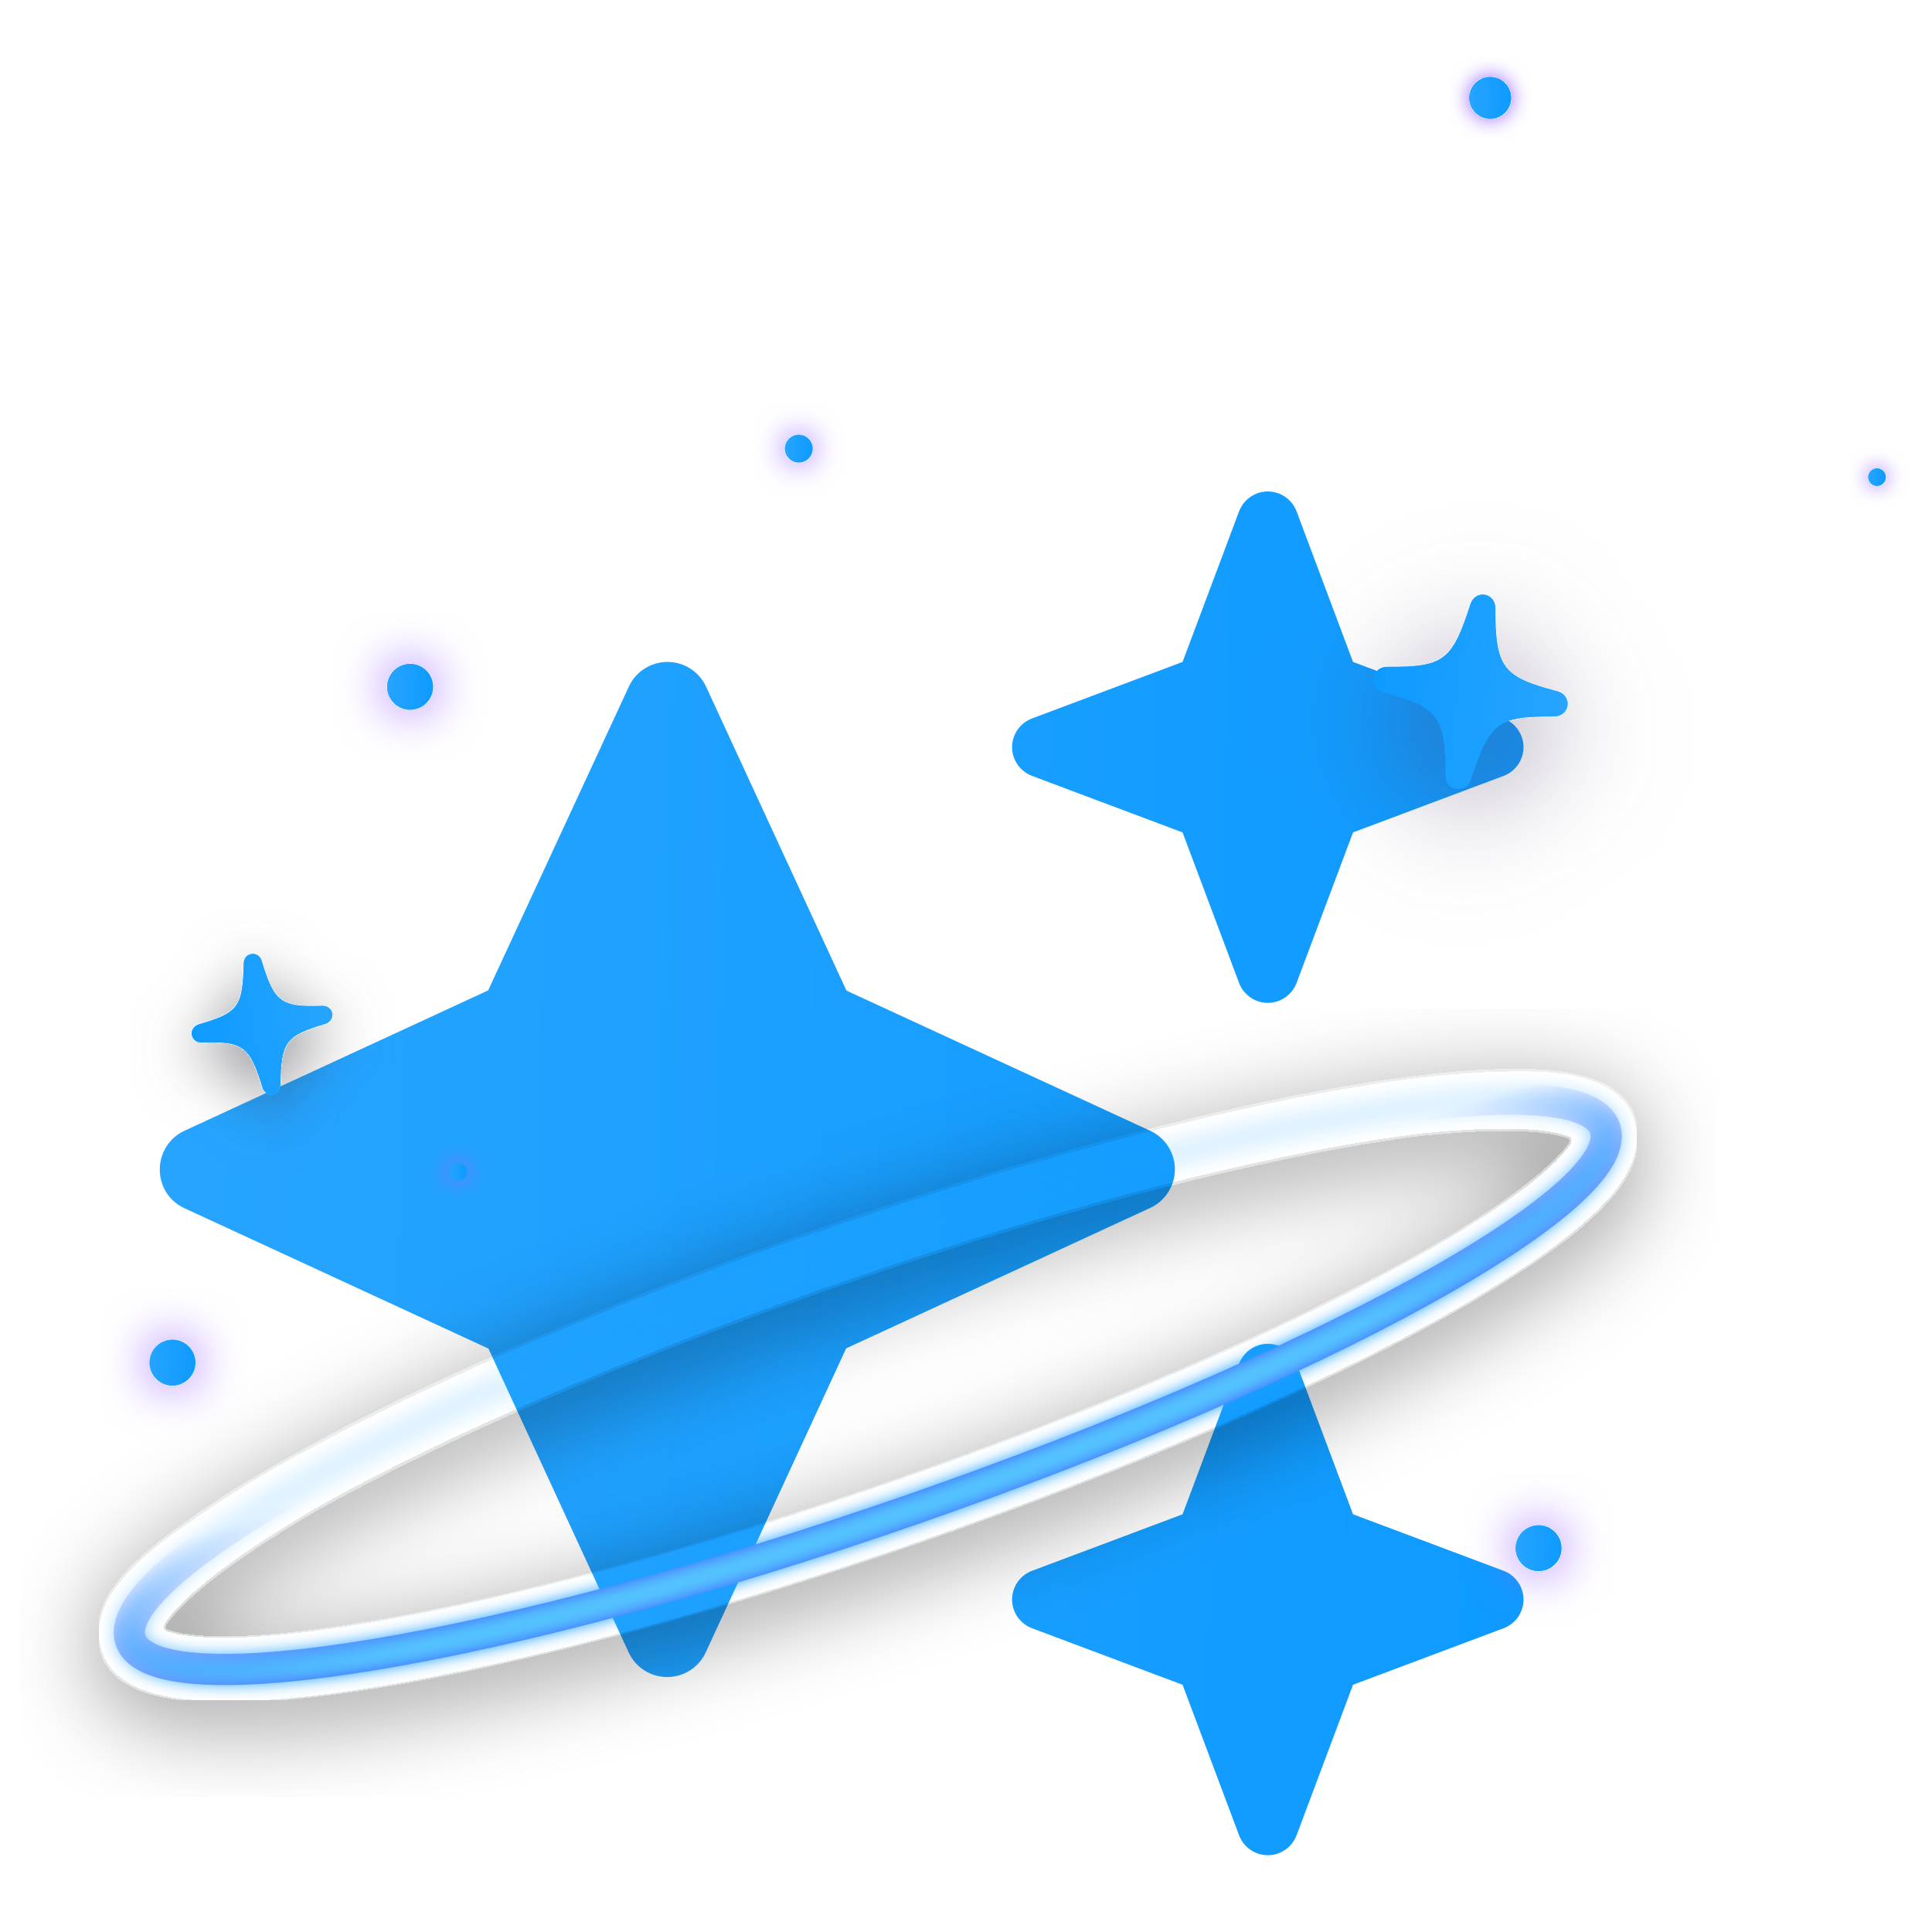
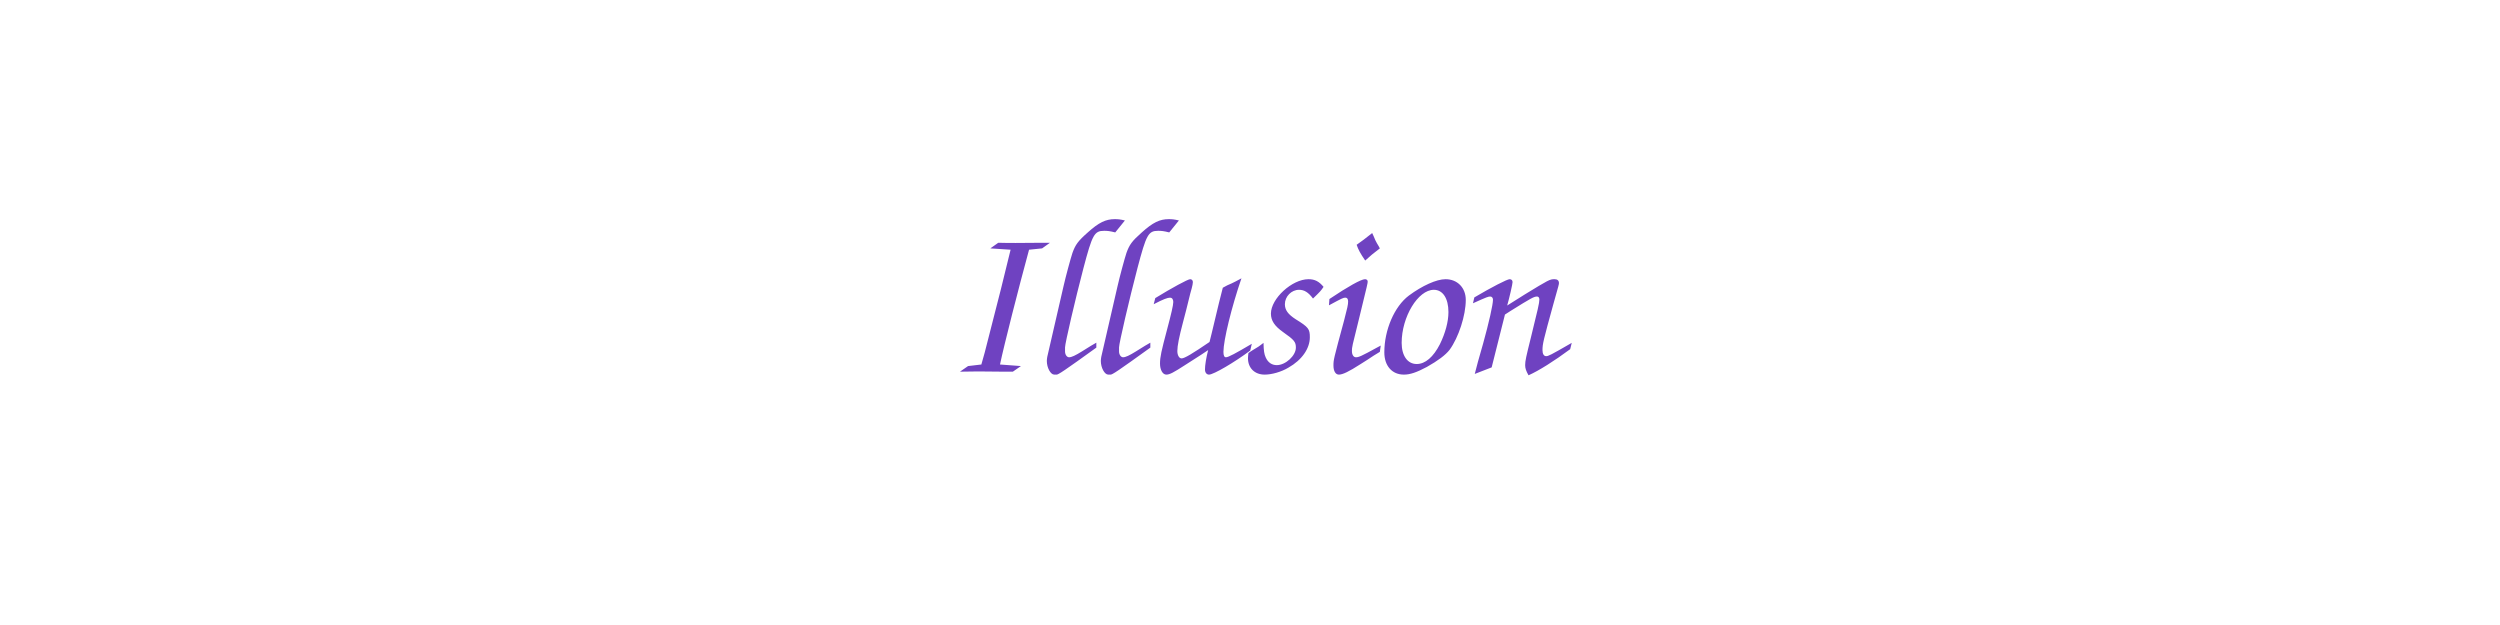
- <svg xmlns="http://www.w3.org/2000/svg" width="34" height="34" viewBox="0 0 34 34" fill="none">
-   <path d="M18.163 12.643C17.952 12.722 17.811 12.924 17.811 13.149C17.811 13.374 17.952 13.575 18.163 13.655L20.811 14.649L21.805 17.297C21.885 17.508 22.087 17.649 22.311 17.649C22.537 17.649 22.738 17.508 22.818 17.297L23.811 14.649L26.46 13.655C26.671 13.575 26.811 13.374 26.811 13.149C26.811 12.924 26.671 12.722 26.46 12.643L23.811 11.649L22.818 9C22.738 8.79 22.537 8.649 22.311 8.649C22.087 8.649 21.885 8.79 21.805 9L20.811 11.649L18.163 12.643ZM12.426 12.085C12.304 11.818 12.037 11.649 11.746 11.649C11.455 11.649 11.188 11.818 11.066 12.085L8.591 17.429L3.247 19.899C2.98 20.021 2.812 20.288 2.812 20.583C2.812 20.879 2.98 21.141 3.247 21.263L8.596 23.733L11.062 29.077C11.183 29.344 11.451 29.513 11.741 29.513C12.032 29.513 12.299 29.344 12.421 29.077L14.891 23.729L20.24 21.258C20.507 21.136 20.676 20.869 20.676 20.579C20.676 20.288 20.507 20.021 20.24 19.899L14.896 17.433L12.426 12.085ZM20.811 26.649L18.163 27.643C17.952 27.722 17.811 27.924 17.811 28.149C17.811 28.374 17.952 28.576 18.163 28.655L20.811 29.649L21.805 32.297C21.885 32.508 22.087 32.649 22.311 32.649C22.537 32.649 22.738 32.508 22.818 32.297L23.811 29.649L26.46 28.655C26.671 28.576 26.811 28.374 26.811 28.149C26.811 27.924 26.671 27.722 26.46 27.643L23.811 26.649L22.818 24C22.738 23.79 22.537 23.649 22.311 23.649C22.087 23.649 21.885 23.79 21.805 24L20.811 26.649Z" fill="url(#paint0_linear_1902_1538)" />
-   <g filter="url(#filter0_d_1902_1538)">
-     <ellipse cx="15.271" cy="24.361" rx="13.732" ry="2.337" transform="rotate(160.848 15.2712 24.3615)" stroke="url(#paint1_linear_1902_1538)" stroke-width="0.549" />
-     <g style="mix-blend-mode:screen" filter="url(#filter1_f_1902_1538)">
-       <ellipse cx="15.271" cy="24.361" rx="13.732" ry="2.337" transform="rotate(160.848 15.2712 24.3615)" stroke="url(#paint2_linear_1902_1538)" stroke-width="0.549" />
-     </g>
-   </g>
-   <g filter="url(#filter2_d_1902_1538)">
-     <circle cx="26.225" cy="1.722" r="0.371" fill="url(#paint3_linear_1902_1538)" />
-   </g>
-   <g filter="url(#filter3_d_1902_1538)">
-     <circle cx="33.032" cy="8.397" r="0.157" fill="url(#paint4_linear_1902_1538)" />
-   </g>
-   <g filter="url(#filter4_d_1902_1538)">
-     <circle cx="7.217" cy="12.087" r="0.406" fill="url(#paint5_linear_1902_1538)" />
-   </g>
-   <g filter="url(#filter5_d_1902_1538)">
-     <circle cx="3.035" cy="23.98" r="0.406" fill="url(#paint6_linear_1902_1538)" />
-   </g>
-   <g filter="url(#filter6_d_1902_1538)">
-     <circle cx="27.076" cy="27.245" r="0.406" fill="url(#paint7_linear_1902_1538)" />
-   </g>
-   <g filter="url(#filter7_d_1902_1538)">
-     <circle cx="8.061" cy="20.619" r="0.157" fill="url(#paint8_linear_1902_1538)" />
-   </g>
-   <g filter="url(#filter8_d_1902_1538)">
-     <circle cx="14.057" cy="7.895" r="0.246" fill="url(#paint9_linear_1902_1538)" />
-   </g>
-   <g filter="url(#filter9_d_1902_1538)">
-     <path d="M25.634 13.882C25.522 13.866 25.443 13.771 25.444 13.652C25.439 12.597 25.318 12.433 24.341 12.178C24.228 12.147 24.154 12.039 24.169 11.927C24.186 11.815 24.286 11.734 24.403 11.733C25.41 11.737 25.55 11.634 25.877 10.628C25.914 10.517 26.014 10.447 26.124 10.463C26.237 10.479 26.315 10.574 26.317 10.693C26.319 11.746 26.439 11.91 27.416 12.165C27.531 12.198 27.605 12.303 27.588 12.417C27.572 12.529 27.475 12.61 27.355 12.61C26.346 12.609 26.208 12.71 25.883 13.717C25.844 13.83 25.742 13.897 25.634 13.882Z" fill="url(#paint10_linear_1902_1538)" />
-   </g>
-   <g filter="url(#filter10_d_1902_1538)">
-     <path d="M4.798 19.262C4.717 19.274 4.642 19.225 4.618 19.143C4.394 18.411 4.276 18.322 3.544 18.349C3.459 18.351 3.385 18.291 3.373 18.211C3.36 18.129 3.413 18.052 3.494 18.027C4.195 17.82 4.27 17.719 4.287 16.952C4.289 16.867 4.344 16.798 4.424 16.786C4.506 16.773 4.58 16.823 4.606 16.905C4.828 17.636 4.945 17.725 5.677 17.698C5.763 17.697 5.836 17.754 5.849 17.837C5.861 17.918 5.811 17.994 5.727 18.02C5.026 18.23 4.952 18.329 4.936 19.096C4.932 19.182 4.876 19.25 4.798 19.262Z" fill="url(#paint11_linear_1902_1538)" />
-   </g>
-   <defs>
-     <filter id="filter0_d_1902_1538" x="0.365" y="17.76" width="29.813" height="13.858" filterUnits="userSpaceOnUse" color-interpolation-filters="sRGB">
-       <feFlood flood-opacity="0" result="BackgroundImageFix" />
-       <feColorMatrix in="SourceAlpha" type="matrix" values="0 0 0 0 0 0 0 0 0 0 0 0 0 0 0 0 0 0 127 0" result="hardAlpha" />
-       <feOffset dy="0.327" />
-       <feGaussianBlur stdDeviation="0.818" />
-       <feComposite in2="hardAlpha" operator="out" />
-       <feColorMatrix type="matrix" values="0 0 0 0 0 0 0 0 0 0 0 0 0 0 0 0 0 0 0.45 0" />
-       <feBlend mode="normal" in2="BackgroundImageFix" result="effect1_dropShadow_1902_1538" />
-       <feBlend mode="normal" in="SourceGraphic" in2="effect1_dropShadow_1902_1538" result="shape" />
-     </filter>
-     <filter id="filter1_f_1902_1538" x="1.747" y="18.815" width="27.048" height="11.094" filterUnits="userSpaceOnUse" color-interpolation-filters="sRGB">
-       <feFlood flood-opacity="0" result="BackgroundImageFix" />
-       <feBlend mode="normal" in="SourceGraphic" in2="BackgroundImageFix" result="shape" />
-       <feGaussianBlur stdDeviation="0.127" result="effect1_foregroundBlur_1902_1538" />
-     </filter>
-     <filter id="filter2_d_1902_1538" x="25.512" y="1.01" width="1.425" height="1.425" filterUnits="userSpaceOnUse" color-interpolation-filters="sRGB">
-       <feFlood flood-opacity="0" result="BackgroundImageFix" />
-       <feColorMatrix in="SourceAlpha" type="matrix" values="0 0 0 0 0 0 0 0 0 0 0 0 0 0 0 0 0 0 127 0" result="hardAlpha" />
-       <feOffset />
-       <feGaussianBlur stdDeviation="0.171" />
-       <feComposite in2="hardAlpha" operator="out" />
-       <feColorMatrix type="matrix" values="0 0 0 0 0.592 0 0 0 0 0.392 0 0 0 0 1 0 0 0 1 0" />
-       <feBlend mode="normal" in2="BackgroundImageFix" result="effect1_dropShadow_1902_1538" />
-       <feBlend mode="normal" in="SourceGraphic" in2="effect1_dropShadow_1902_1538" result="shape" />
-     </filter>
-     <filter id="filter3_d_1902_1538" x="32.534" y="7.899" width="0.996" height="0.996" filterUnits="userSpaceOnUse" color-interpolation-filters="sRGB">
-       <feFlood flood-opacity="0" result="BackgroundImageFix" />
-       <feColorMatrix in="SourceAlpha" type="matrix" values="0 0 0 0 0 0 0 0 0 0 0 0 0 0 0 0 0 0 127 0" result="hardAlpha" />
-       <feOffset />
-       <feGaussianBlur stdDeviation="0.171" />
-       <feComposite in2="hardAlpha" operator="out" />
-       <feColorMatrix type="matrix" values="0 0 0 0 0.592 0 0 0 0 0.392 0 0 0 0 1 0 0 0 1 0" />
-       <feBlend mode="normal" in2="BackgroundImageFix" result="effect1_dropShadow_1902_1538" />
-       <feBlend mode="normal" in="SourceGraphic" in2="effect1_dropShadow_1902_1538" result="shape" />
-     </filter>
-     <filter id="filter4_d_1902_1538" x="5.926" y="10.795" width="2.584" height="2.584" filterUnits="userSpaceOnUse" color-interpolation-filters="sRGB">
-       <feFlood flood-opacity="0" result="BackgroundImageFix" />
-       <feColorMatrix in="SourceAlpha" type="matrix" values="0 0 0 0 0 0 0 0 0 0 0 0 0 0 0 0 0 0 127 0" result="hardAlpha" />
-       <feOffset />
-       <feGaussianBlur stdDeviation="0.443" />
-       <feComposite in2="hardAlpha" operator="out" />
-       <feColorMatrix type="matrix" values="0 0 0 0 0.592 0 0 0 0 0.392 0 0 0 0 1 0 0 0 1 0" />
-       <feBlend mode="normal" in2="BackgroundImageFix" result="effect1_dropShadow_1902_1538" />
-       <feBlend mode="normal" in="SourceGraphic" in2="effect1_dropShadow_1902_1538" result="shape" />
-     </filter>
-     <filter id="filter5_d_1902_1538" x="1.743" y="22.688" width="2.584" height="2.584" filterUnits="userSpaceOnUse" color-interpolation-filters="sRGB">
-       <feFlood flood-opacity="0" result="BackgroundImageFix" />
-       <feColorMatrix in="SourceAlpha" type="matrix" values="0 0 0 0 0 0 0 0 0 0 0 0 0 0 0 0 0 0 127 0" result="hardAlpha" />
-       <feOffset />
-       <feGaussianBlur stdDeviation="0.443" />
-       <feComposite in2="hardAlpha" operator="out" />
-       <feColorMatrix type="matrix" values="0 0 0 0 0.592 0 0 0 0 0.392 0 0 0 0 1 0 0 0 1 0" />
-       <feBlend mode="normal" in2="BackgroundImageFix" result="effect1_dropShadow_1902_1538" />
-       <feBlend mode="normal" in="SourceGraphic" in2="effect1_dropShadow_1902_1538" result="shape" />
-     </filter>
-     <filter id="filter6_d_1902_1538" x="25.784" y="25.953" width="2.584" height="2.584" filterUnits="userSpaceOnUse" color-interpolation-filters="sRGB">
-       <feFlood flood-opacity="0" result="BackgroundImageFix" />
-       <feColorMatrix in="SourceAlpha" type="matrix" values="0 0 0 0 0 0 0 0 0 0 0 0 0 0 0 0 0 0 127 0" result="hardAlpha" />
-       <feOffset />
-       <feGaussianBlur stdDeviation="0.443" />
-       <feComposite in2="hardAlpha" operator="out" />
-       <feColorMatrix type="matrix" values="0 0 0 0 0.592 0 0 0 0 0.392 0 0 0 0 1 0 0 0 1 0" />
-       <feBlend mode="normal" in2="BackgroundImageFix" result="effect1_dropShadow_1902_1538" />
-       <feBlend mode="normal" in="SourceGraphic" in2="effect1_dropShadow_1902_1538" result="shape" />
-     </filter>
-     <filter id="filter7_d_1902_1538" x="7.563" y="20.121" width="0.996" height="0.996" filterUnits="userSpaceOnUse" color-interpolation-filters="sRGB">
-       <feFlood flood-opacity="0" result="BackgroundImageFix" />
-       <feColorMatrix in="SourceAlpha" type="matrix" values="0 0 0 0 0 0 0 0 0 0 0 0 0 0 0 0 0 0 127 0" result="hardAlpha" />
-       <feOffset />
-       <feGaussianBlur stdDeviation="0.171" />
-       <feComposite in2="hardAlpha" operator="out" />
-       <feColorMatrix type="matrix" values="0 0 0 0 0.592 0 0 0 0 0.392 0 0 0 0 1 0 0 0 1 0" />
-       <feBlend mode="normal" in2="BackgroundImageFix" result="effect1_dropShadow_1902_1538" />
-       <feBlend mode="normal" in="SourceGraphic" in2="effect1_dropShadow_1902_1538" result="shape" />
-     </filter>
-     <filter id="filter8_d_1902_1538" x="13.275" y="7.112" width="1.565" height="1.565" filterUnits="userSpaceOnUse" color-interpolation-filters="sRGB">
-       <feFlood flood-opacity="0" result="BackgroundImageFix" />
-       <feColorMatrix in="SourceAlpha" type="matrix" values="0 0 0 0 0 0 0 0 0 0 0 0 0 0 0 0 0 0 127 0" result="hardAlpha" />
-       <feOffset />
-       <feGaussianBlur stdDeviation="0.268" />
-       <feComposite in2="hardAlpha" operator="out" />
-       <feColorMatrix type="matrix" values="0 0 0 0 0.592 0 0 0 0 0.392 0 0 0 0 1 0 0 0 1 0" />
-       <feBlend mode="normal" in2="BackgroundImageFix" result="effect1_dropShadow_1902_1538" />
-       <feBlend mode="normal" in="SourceGraphic" in2="effect1_dropShadow_1902_1538" result="shape" />
-     </filter>
-     <filter id="filter9_d_1902_1538" x="22.037" y="8.885" width="7.684" height="7.684" filterUnits="userSpaceOnUse" color-interpolation-filters="sRGB">
-       <feFlood flood-opacity="0" result="BackgroundImageFix" />
-       <feColorMatrix in="SourceAlpha" type="matrix" values="0 0 0 0 0 0 0 0 0 0 0 0 0 0 0 0 0 0 127 0" result="hardAlpha" />
-       <feOffset dy="0.555" />
-       <feGaussianBlur stdDeviation="1.065" />
-       <feComposite in2="hardAlpha" operator="out" />
-       <feColorMatrix type="matrix" values="0 0 0 0 0.297 0 0 0 0 0.244 0 0 0 0 0.404 0 0 0 0.6 0" />
-       <feBlend mode="normal" in2="BackgroundImageFix" result="effect1_dropShadow_1902_1538" />
-       <feBlend mode="normal" in="SourceGraphic" in2="effect1_dropShadow_1902_1538" result="shape" />
-     </filter>
-     <filter id="filter10_d_1902_1538" x="2.289" y="15.984" width="4.643" height="4.643" filterUnits="userSpaceOnUse" color-interpolation-filters="sRGB">
-       <feFlood flood-opacity="0" result="BackgroundImageFix" />
-       <feColorMatrix in="SourceAlpha" type="matrix" values="0 0 0 0 0 0 0 0 0 0 0 0 0 0 0 0 0 0 127 0" result="hardAlpha" />
-       <feOffset dy="0.282" />
-       <feGaussianBlur stdDeviation="0.541" />
-       <feComposite in2="hardAlpha" operator="out" />
-       <feColorMatrix type="matrix" values="0 0 0 0 0.221 0 0 0 0 0.21 0 0 0 0 0.242 0 0 0 0.6 0" />
-       <feBlend mode="normal" in2="BackgroundImageFix" result="effect1_dropShadow_1902_1538" />
-       <feBlend mode="normal" in="SourceGraphic" in2="effect1_dropShadow_1902_1538" result="shape" />
-     </filter>
-     <linearGradient id="paint0_linear_1902_1538" x1="3.523" y1="19.407" x2="27.383" y2="19.909" gradientUnits="userSpaceOnUse">
-       <stop stop-color="#26A4FF" />
-       <stop offset="1" stop-color="#0D9AFF" />
-     </linearGradient>
-     <linearGradient id="paint1_linear_1902_1538" x1="29.158" y1="22.648" x2="29.14" y2="25.735" gradientUnits="userSpaceOnUse">
-       <stop stop-color="#3F5FFF" />
-       <stop offset="1" stop-color="#3F5FFF" stop-opacity="0" />
-     </linearGradient>
-     <linearGradient id="paint2_linear_1902_1538" x1="29.158" y1="22.648" x2="29.14" y2="25.735" gradientUnits="userSpaceOnUse">
-       <stop stop-color="#1DA0FF" />
-       <stop offset="1" stop-color="#199FFF" stop-opacity="0.13" />
-     </linearGradient>
-     <linearGradient id="paint3_linear_1902_1538" x1="25.876" y1="1.684" x2="26.613" y2="1.699" gradientUnits="userSpaceOnUse">
-       <stop stop-color="#26A4FF" />
-       <stop offset="1" stop-color="#0D9AFF" />
-     </linearGradient>
-     <linearGradient id="paint4_linear_1902_1538" x1="32.885" y1="8.381" x2="33.196" y2="8.387" gradientUnits="userSpaceOnUse">
-       <stop stop-color="#26A4FF" />
-       <stop offset="1" stop-color="#0D9AFF" />
-     </linearGradient>
-     <linearGradient id="paint5_linear_1902_1538" x1="6.835" y1="12.045" x2="7.643" y2="12.062" gradientUnits="userSpaceOnUse">
-       <stop stop-color="#26A4FF" />
-       <stop offset="1" stop-color="#0D9AFF" />
-     </linearGradient>
-     <linearGradient id="paint6_linear_1902_1538" x1="2.653" y1="23.938" x2="3.461" y2="23.955" gradientUnits="userSpaceOnUse">
-       <stop stop-color="#26A4FF" />
-       <stop offset="1" stop-color="#0D9AFF" />
-     </linearGradient>
-     <linearGradient id="paint7_linear_1902_1538" x1="26.694" y1="27.203" x2="27.501" y2="27.22" gradientUnits="userSpaceOnUse">
-       <stop stop-color="#26A4FF" />
-       <stop offset="1" stop-color="#0D9AFF" />
-     </linearGradient>
-     <linearGradient id="paint8_linear_1902_1538" x1="7.914" y1="20.603" x2="8.225" y2="20.609" gradientUnits="userSpaceOnUse">
-       <stop stop-color="#26A4FF" />
-       <stop offset="1" stop-color="#0D9AFF" />
-     </linearGradient>
-     <linearGradient id="paint9_linear_1902_1538" x1="13.826" y1="7.869" x2="14.315" y2="7.879" gradientUnits="userSpaceOnUse">
-       <stop stop-color="#26A4FF" />
-       <stop offset="1" stop-color="#0D9AFF" />
-     </linearGradient>
-     <linearGradient id="paint10_linear_1902_1538" x1="27.512" y1="12.226" x2="24.103" y2="11.81" gradientUnits="userSpaceOnUse">
-       <stop stop-color="#26A4FF" />
-       <stop offset="1" stop-color="#0D9AFF" />
-     </linearGradient>
-     <linearGradient id="paint11_linear_1902_1538" x1="5.756" y1="17.72" x2="3.302" y2="18.143" gradientUnits="userSpaceOnUse">
-       <stop stop-color="#26A4FF" />
-       <stop offset="1" stop-color="#0D9AFF" />
-     </linearGradient>
-   </defs>
+ <svg xmlns="http://www.w3.org/2000/svg" width="800" height="200">
+   <text x="50%" y="50%" dominant-baseline="middle" text-anchor="middle" font-family="'Brush Script MT', cursive" font-size="72" fill="#6f42c1">Illusion</text>
</svg>
